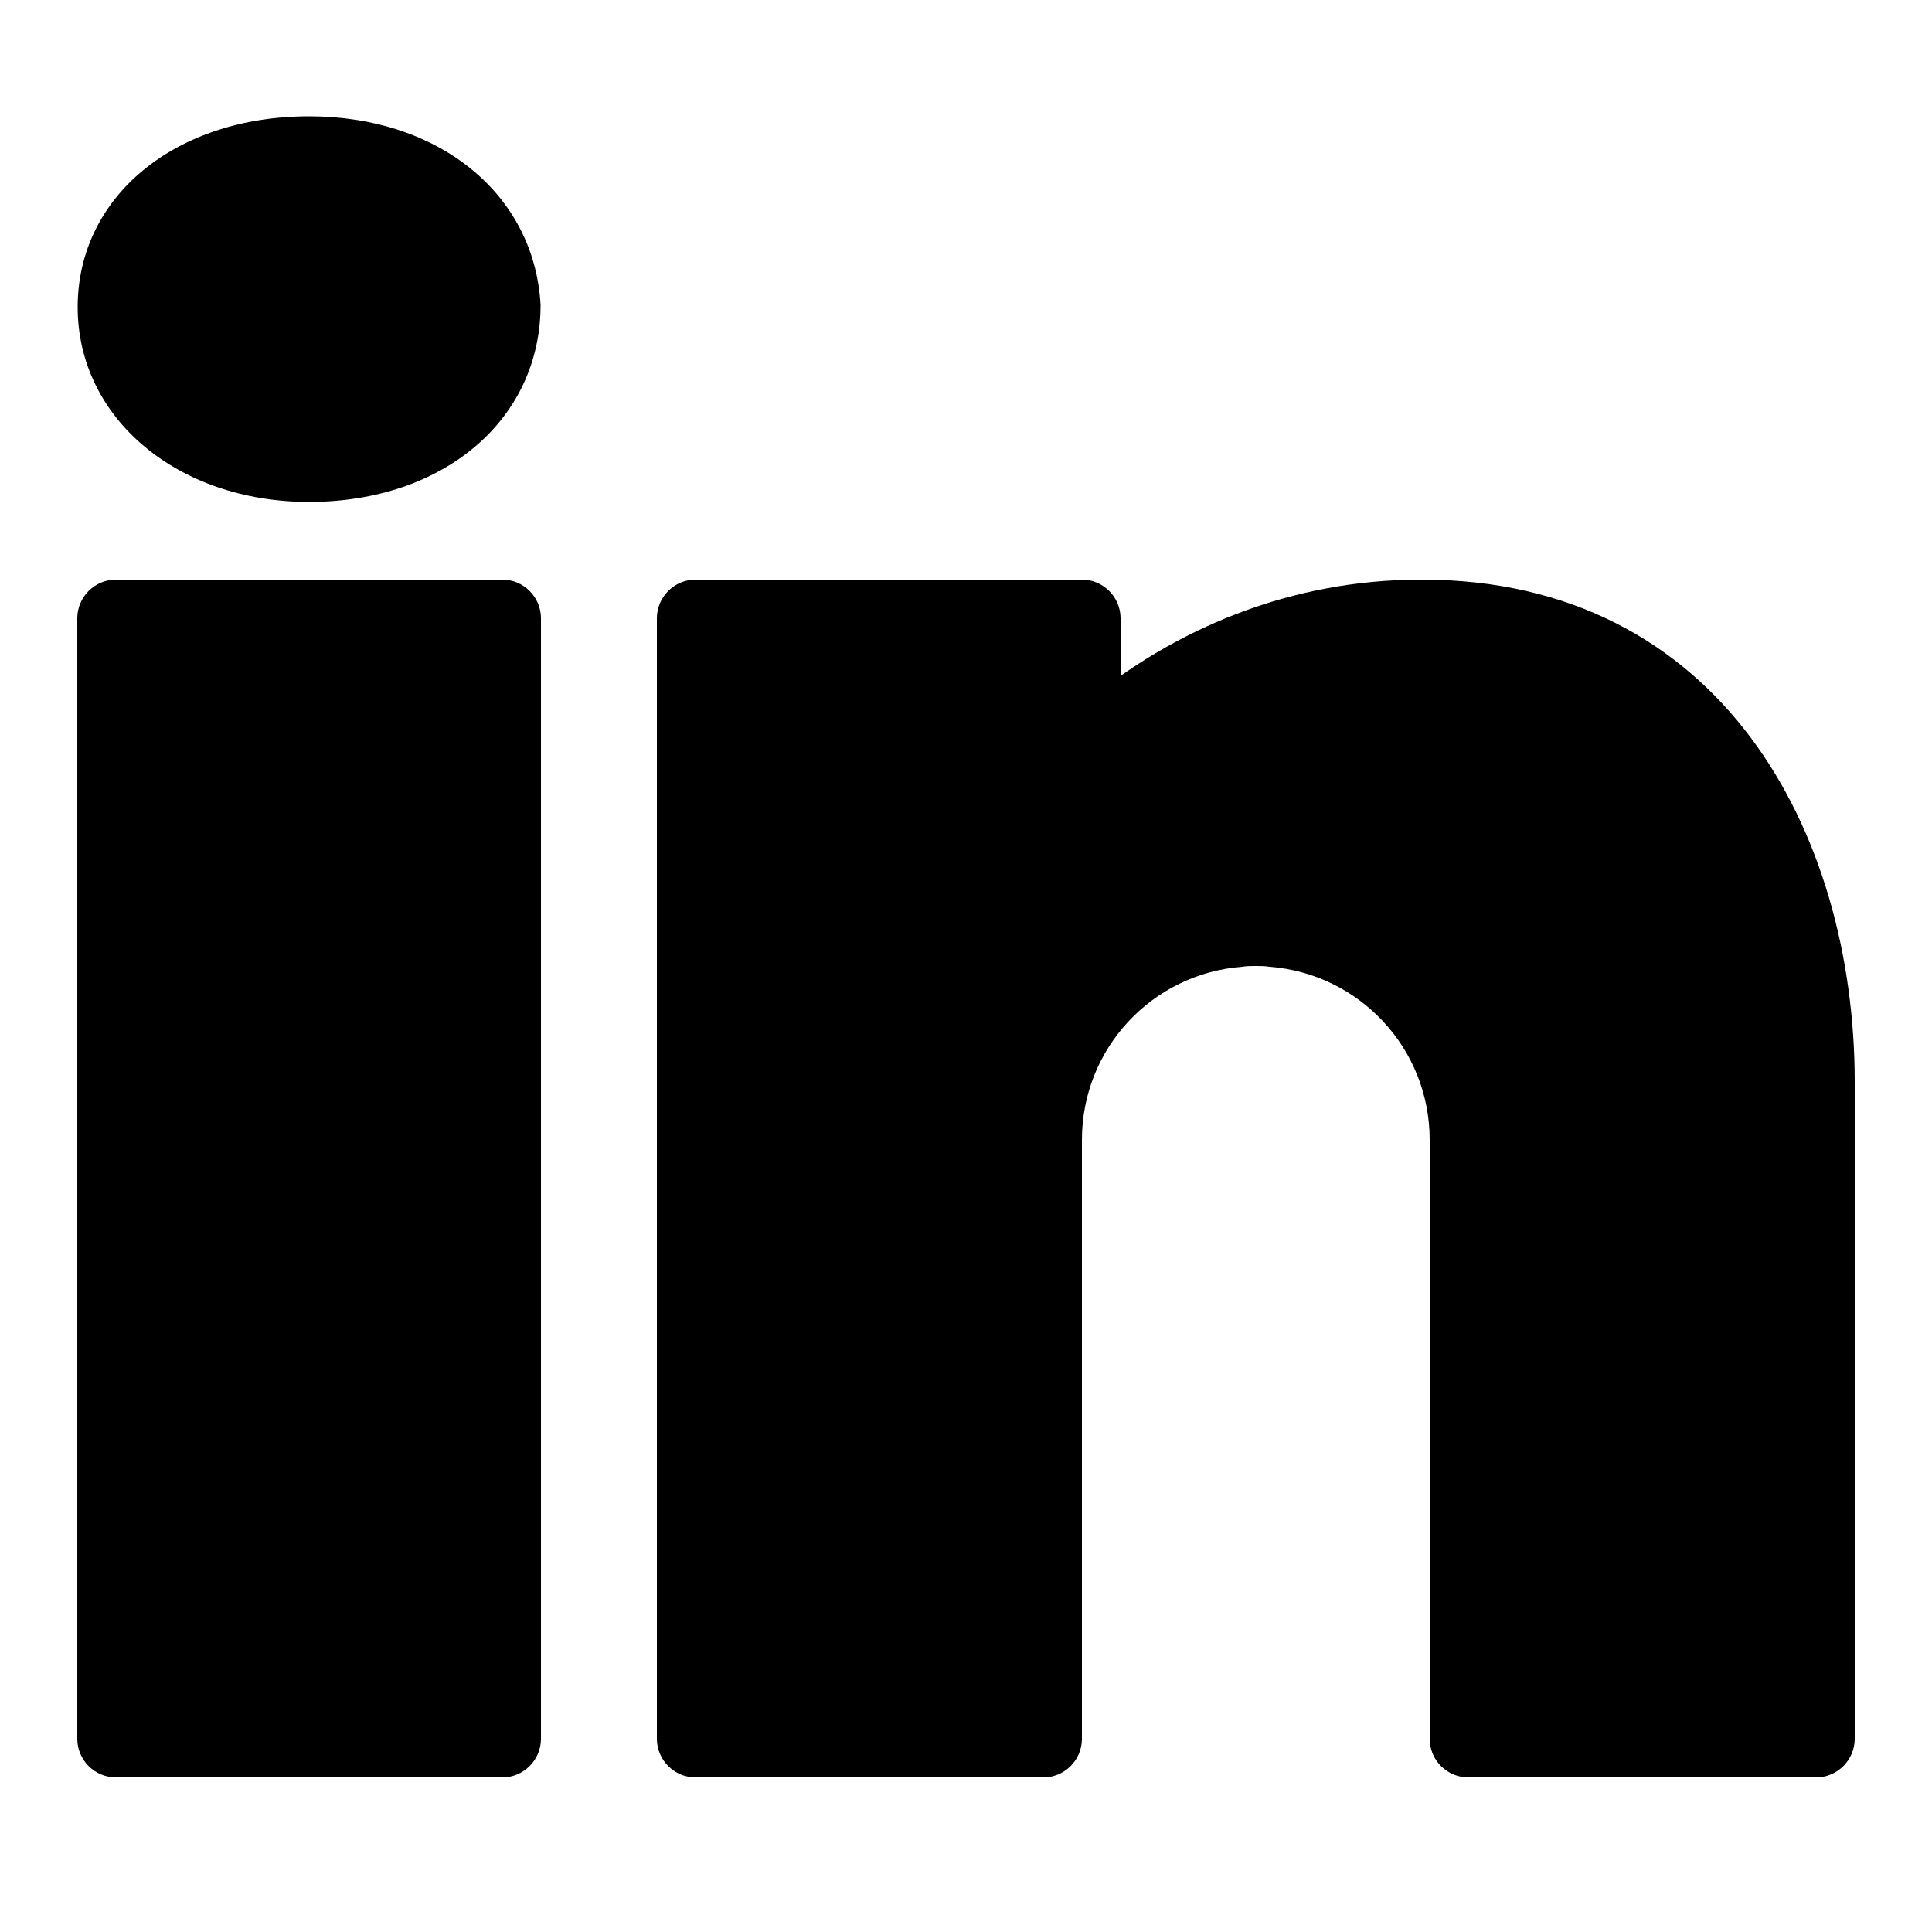
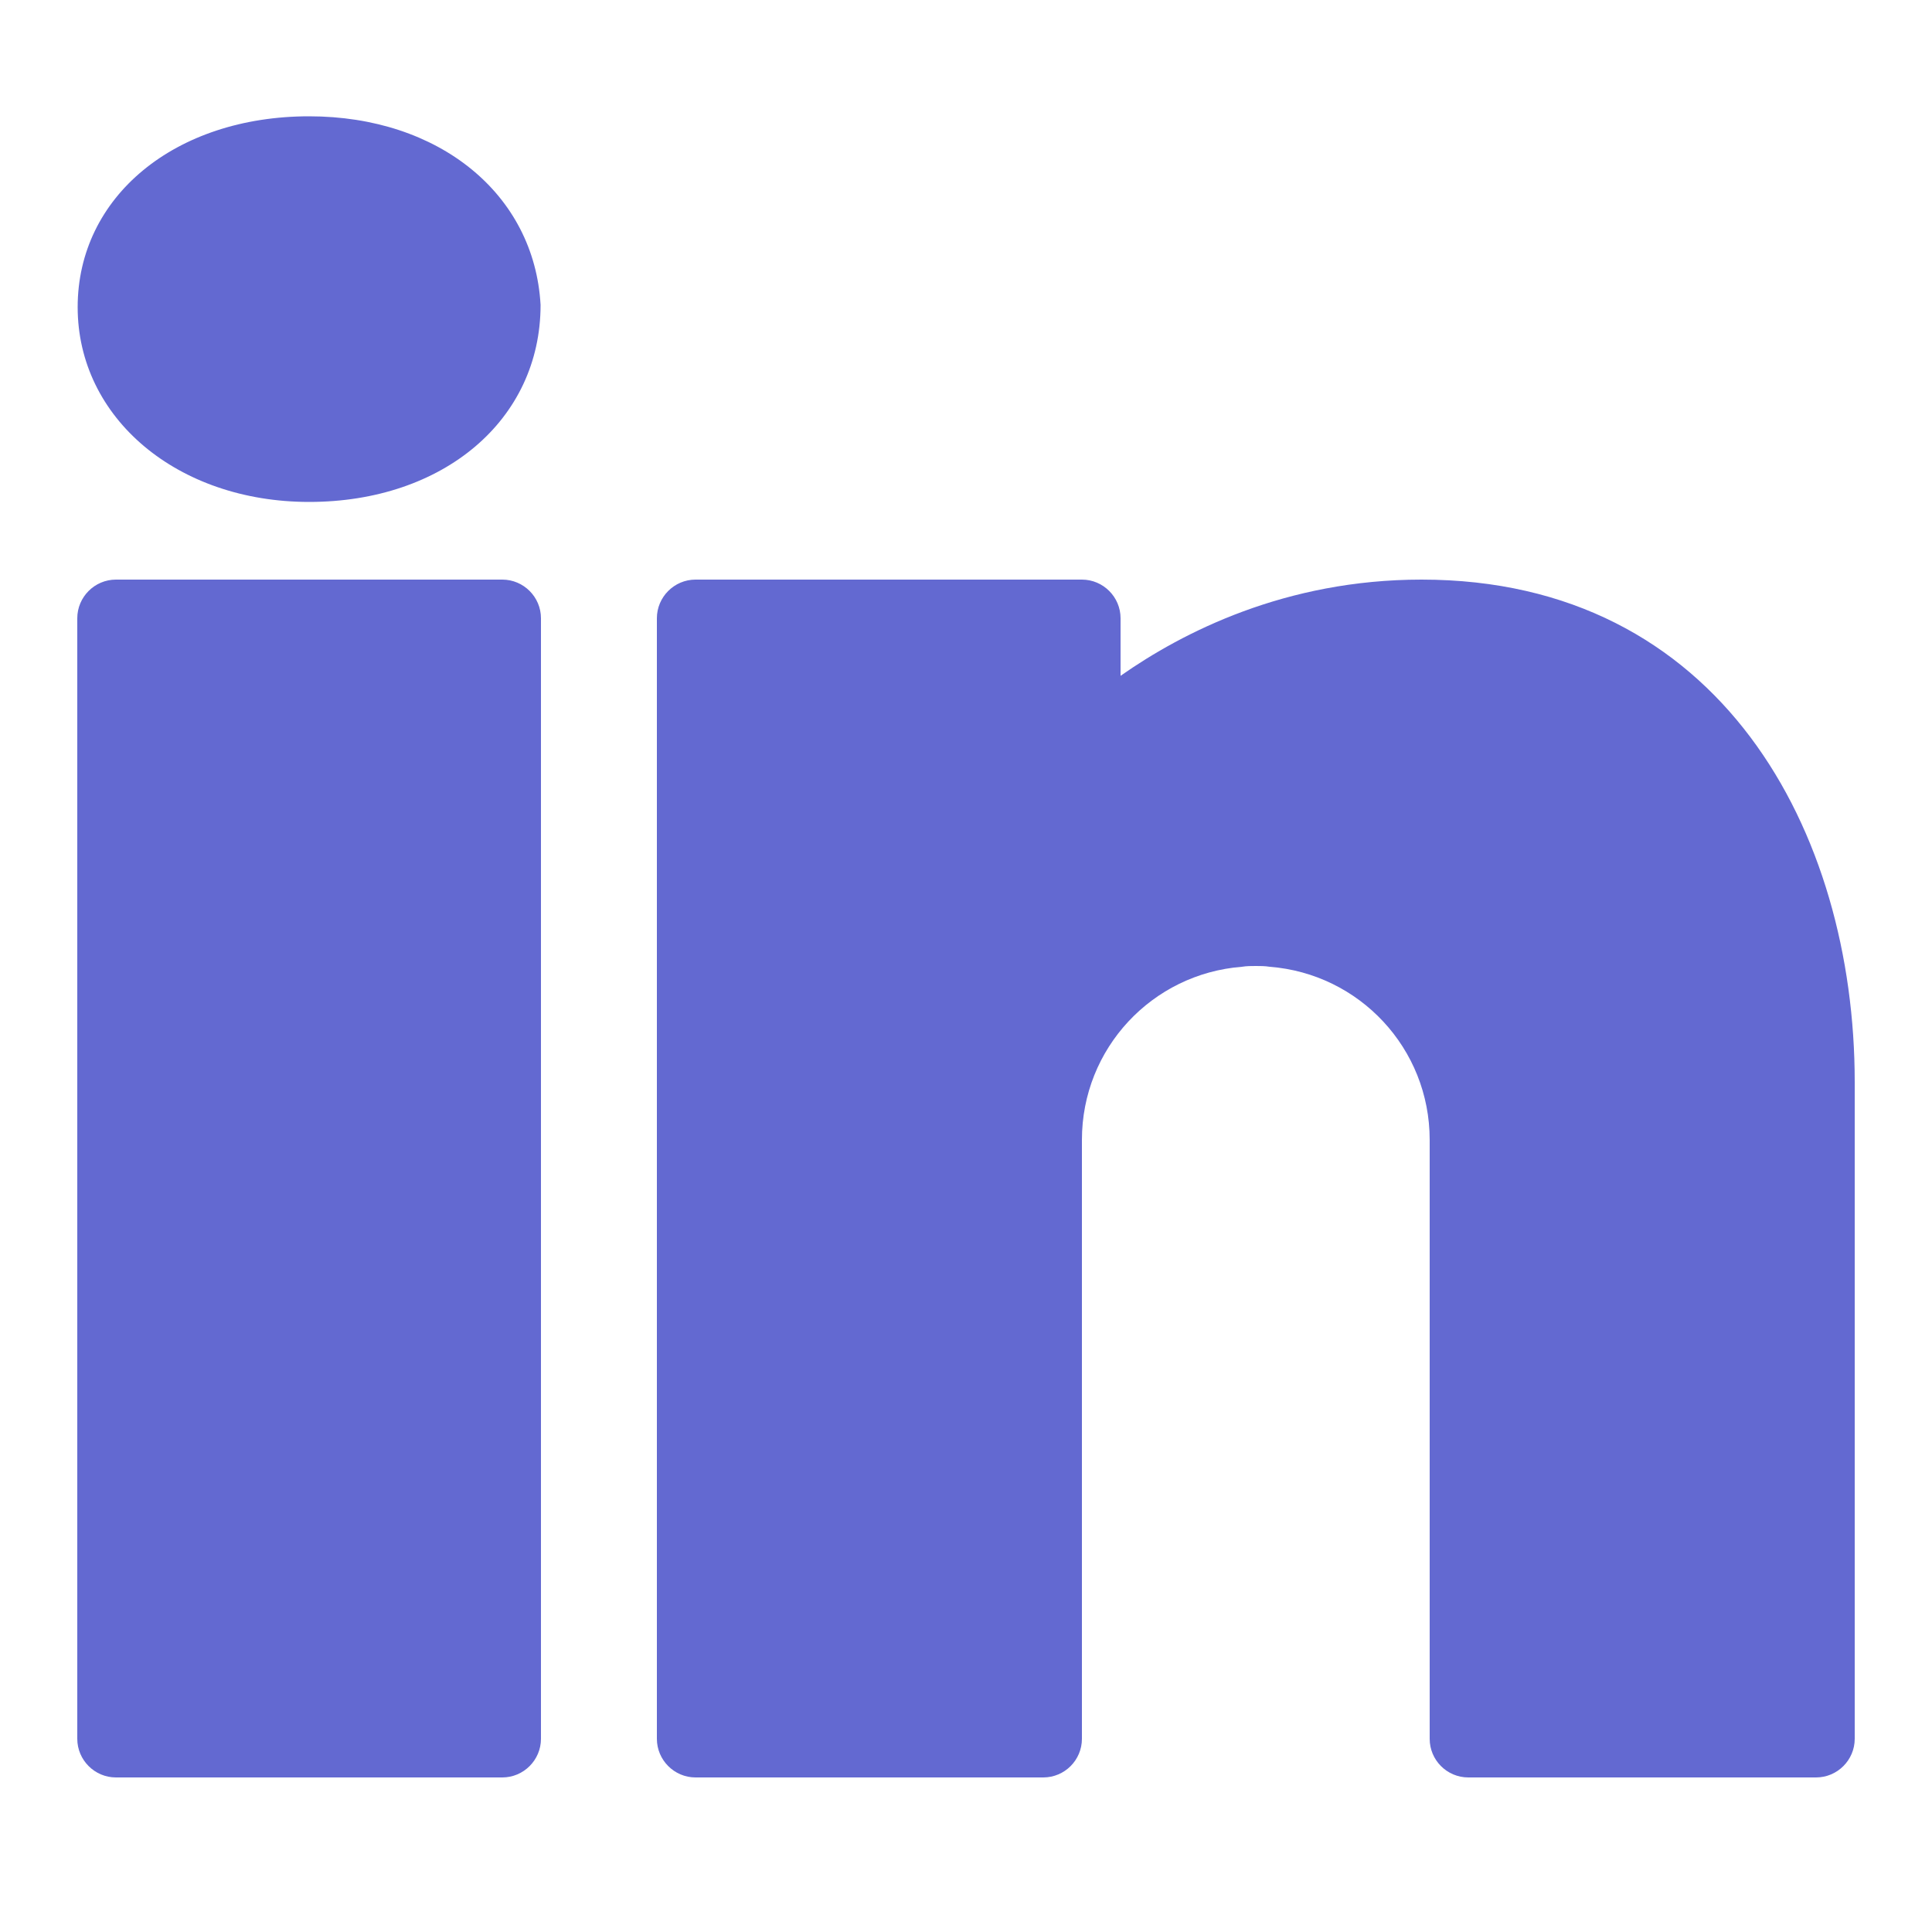
- <svg xmlns="http://www.w3.org/2000/svg" viewBox="0 0 50 50" width="50px" height="50px">
-   <path d="M 8 3.01 C 4.53 3.01 2.01 5.089 2.01 7.949 C 2.01 10.819 4.59 12.99 8 12.99 C 11.47 12.99 13.99 10.871 13.99 7.891 C 13.83 5.021 11.36 3.01 8 3.01 z M 3 15 C 2.45 15 2 15.45 2 16 L 2 45 C 2 45.55 2.45 46 3 46 L 13 46 C 13.55 46 14 45.55 14 45 L 14 16 C 14 15.45 13.55 15 13 15 L 3 15 z M 18 15 C 17.45 15 17 15.45 17 16 L 17 45 C 17 45.55 17.45 46 18 46 L 27 46 C 27.552 46 28 45.552 28 45 L 28 30 L 28 29.75 L 28 29.5 C 28 27.13 29.821 25.2 32.141 25.02 C 32.261 25 32.38 25 32.5 25 C 32.62 25 32.739 25 32.859 25.02 C 35.179 25.2 37 27.13 37 29.5 L 37 45 C 37 45.552 37.448 46 38 46 L 47 46 C 47.55 46 48 45.55 48 45 L 48 28 C 48 21.53 44.529 15 36.789 15 C 33.269 15 30.61 16.36 29 17.49 L 29 16 C 29 15.45 28.55 15 28 15 L 18 15 z" />
+ <svg xmlns="http://www.w3.org/2000/svg" class="icone" viewBox="0 0 50 50" width="28px" height="28px">
+   <path d="M 8 3.01 C 4.53 3.01 2.01 5.089 2.01 7.949 C 2.01 10.819 4.59 12.99 8 12.99 C 11.47 12.99 13.99 10.871 13.99 7.891 C 13.83 5.021 11.36 3.01 8 3.01 z M 3 15 C 2.45 15 2 15.45 2 16 L 2 45 C 2 45.55 2.45 46 3 46 L 13 46 C 13.55 46 14 45.55 14 45 L 14 16 C 14 15.45 13.55 15 13 15 L 3 15 z M 18 15 C 17.45 15 17 15.45 17 16 L 17 45 C 17 45.55 17.45 46 18 46 L 27 46 C 27.552 46 28 45.552 28 45 L 28 30 L 28 29.75 L 28 29.5 C 28 27.13 29.821 25.2 32.141 25.02 C 32.261 25 32.38 25 32.5 25 C 32.62 25 32.739 25 32.859 25.02 C 35.179 25.2 37 27.13 37 29.5 L 37 45 C 37 45.552 37.448 46 38 46 L 47 46 C 47.55 46 48 45.55 48 45 L 48 28 C 48 21.53 44.529 15 36.789 15 C 33.269 15 30.61 16.36 29 17.49 L 29 16 C 29 15.45 28.55 15 28 15 L 18 15 z" fill="#6369D1" />
</svg>
